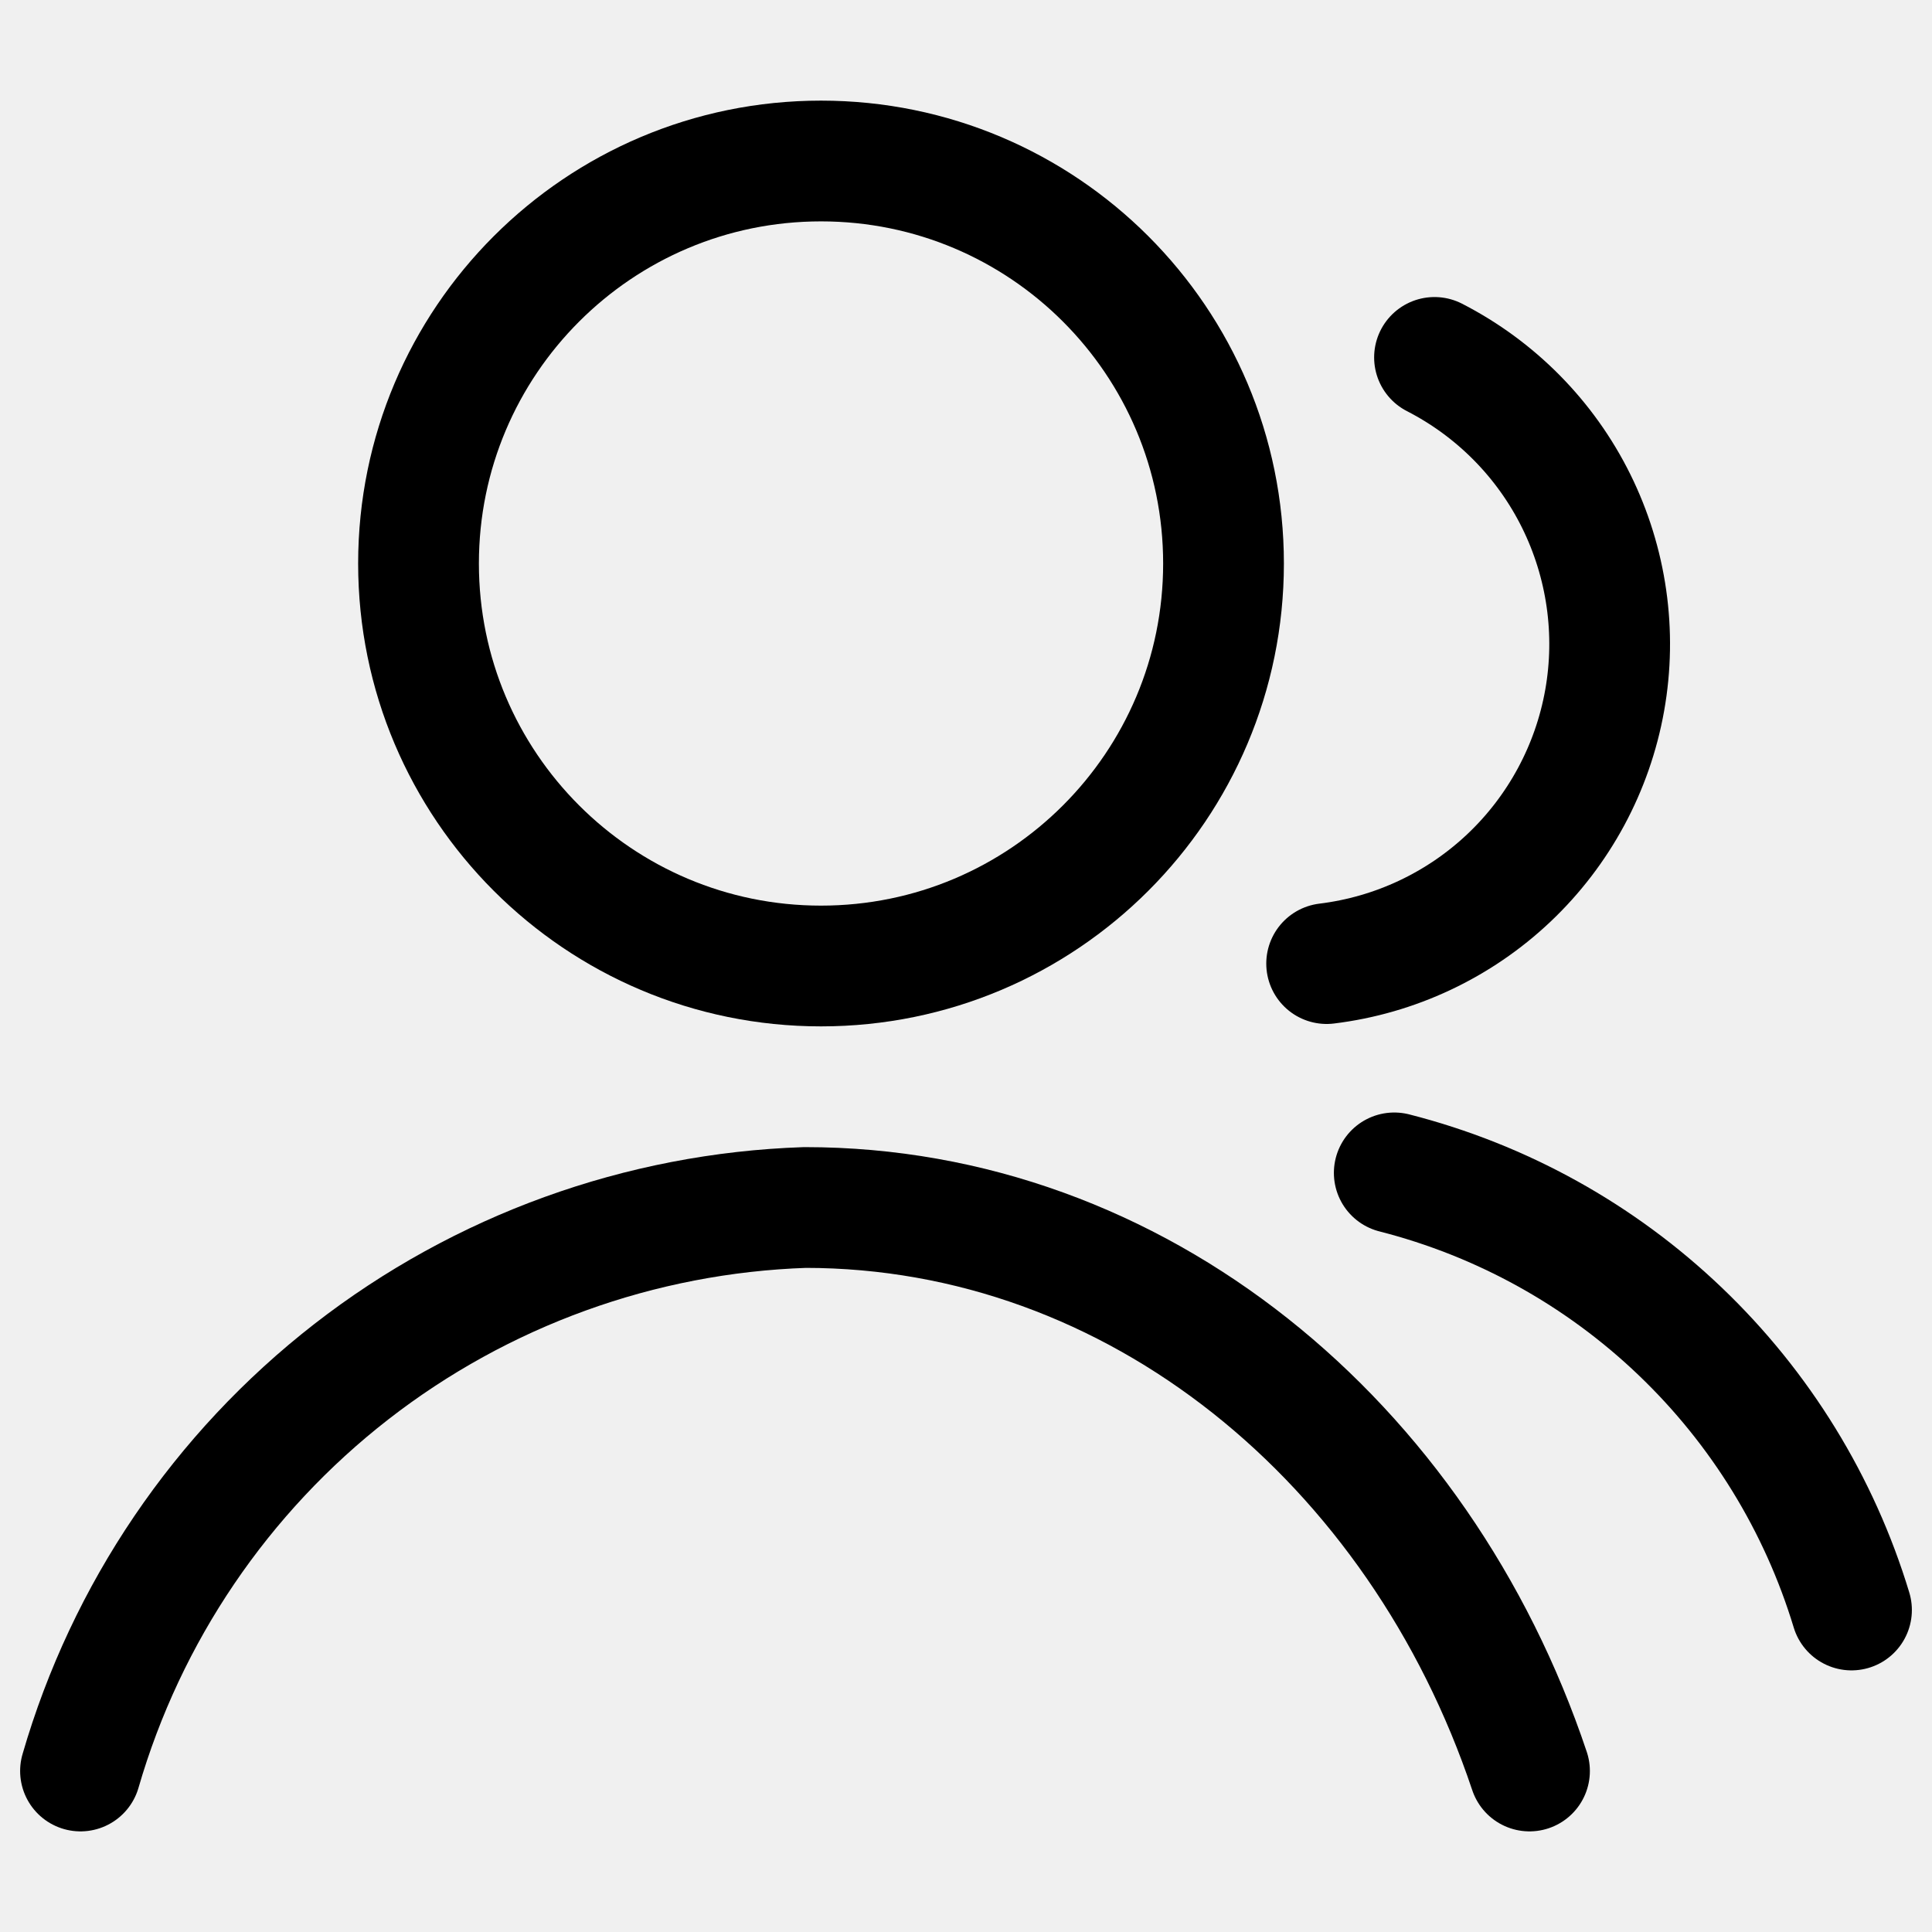
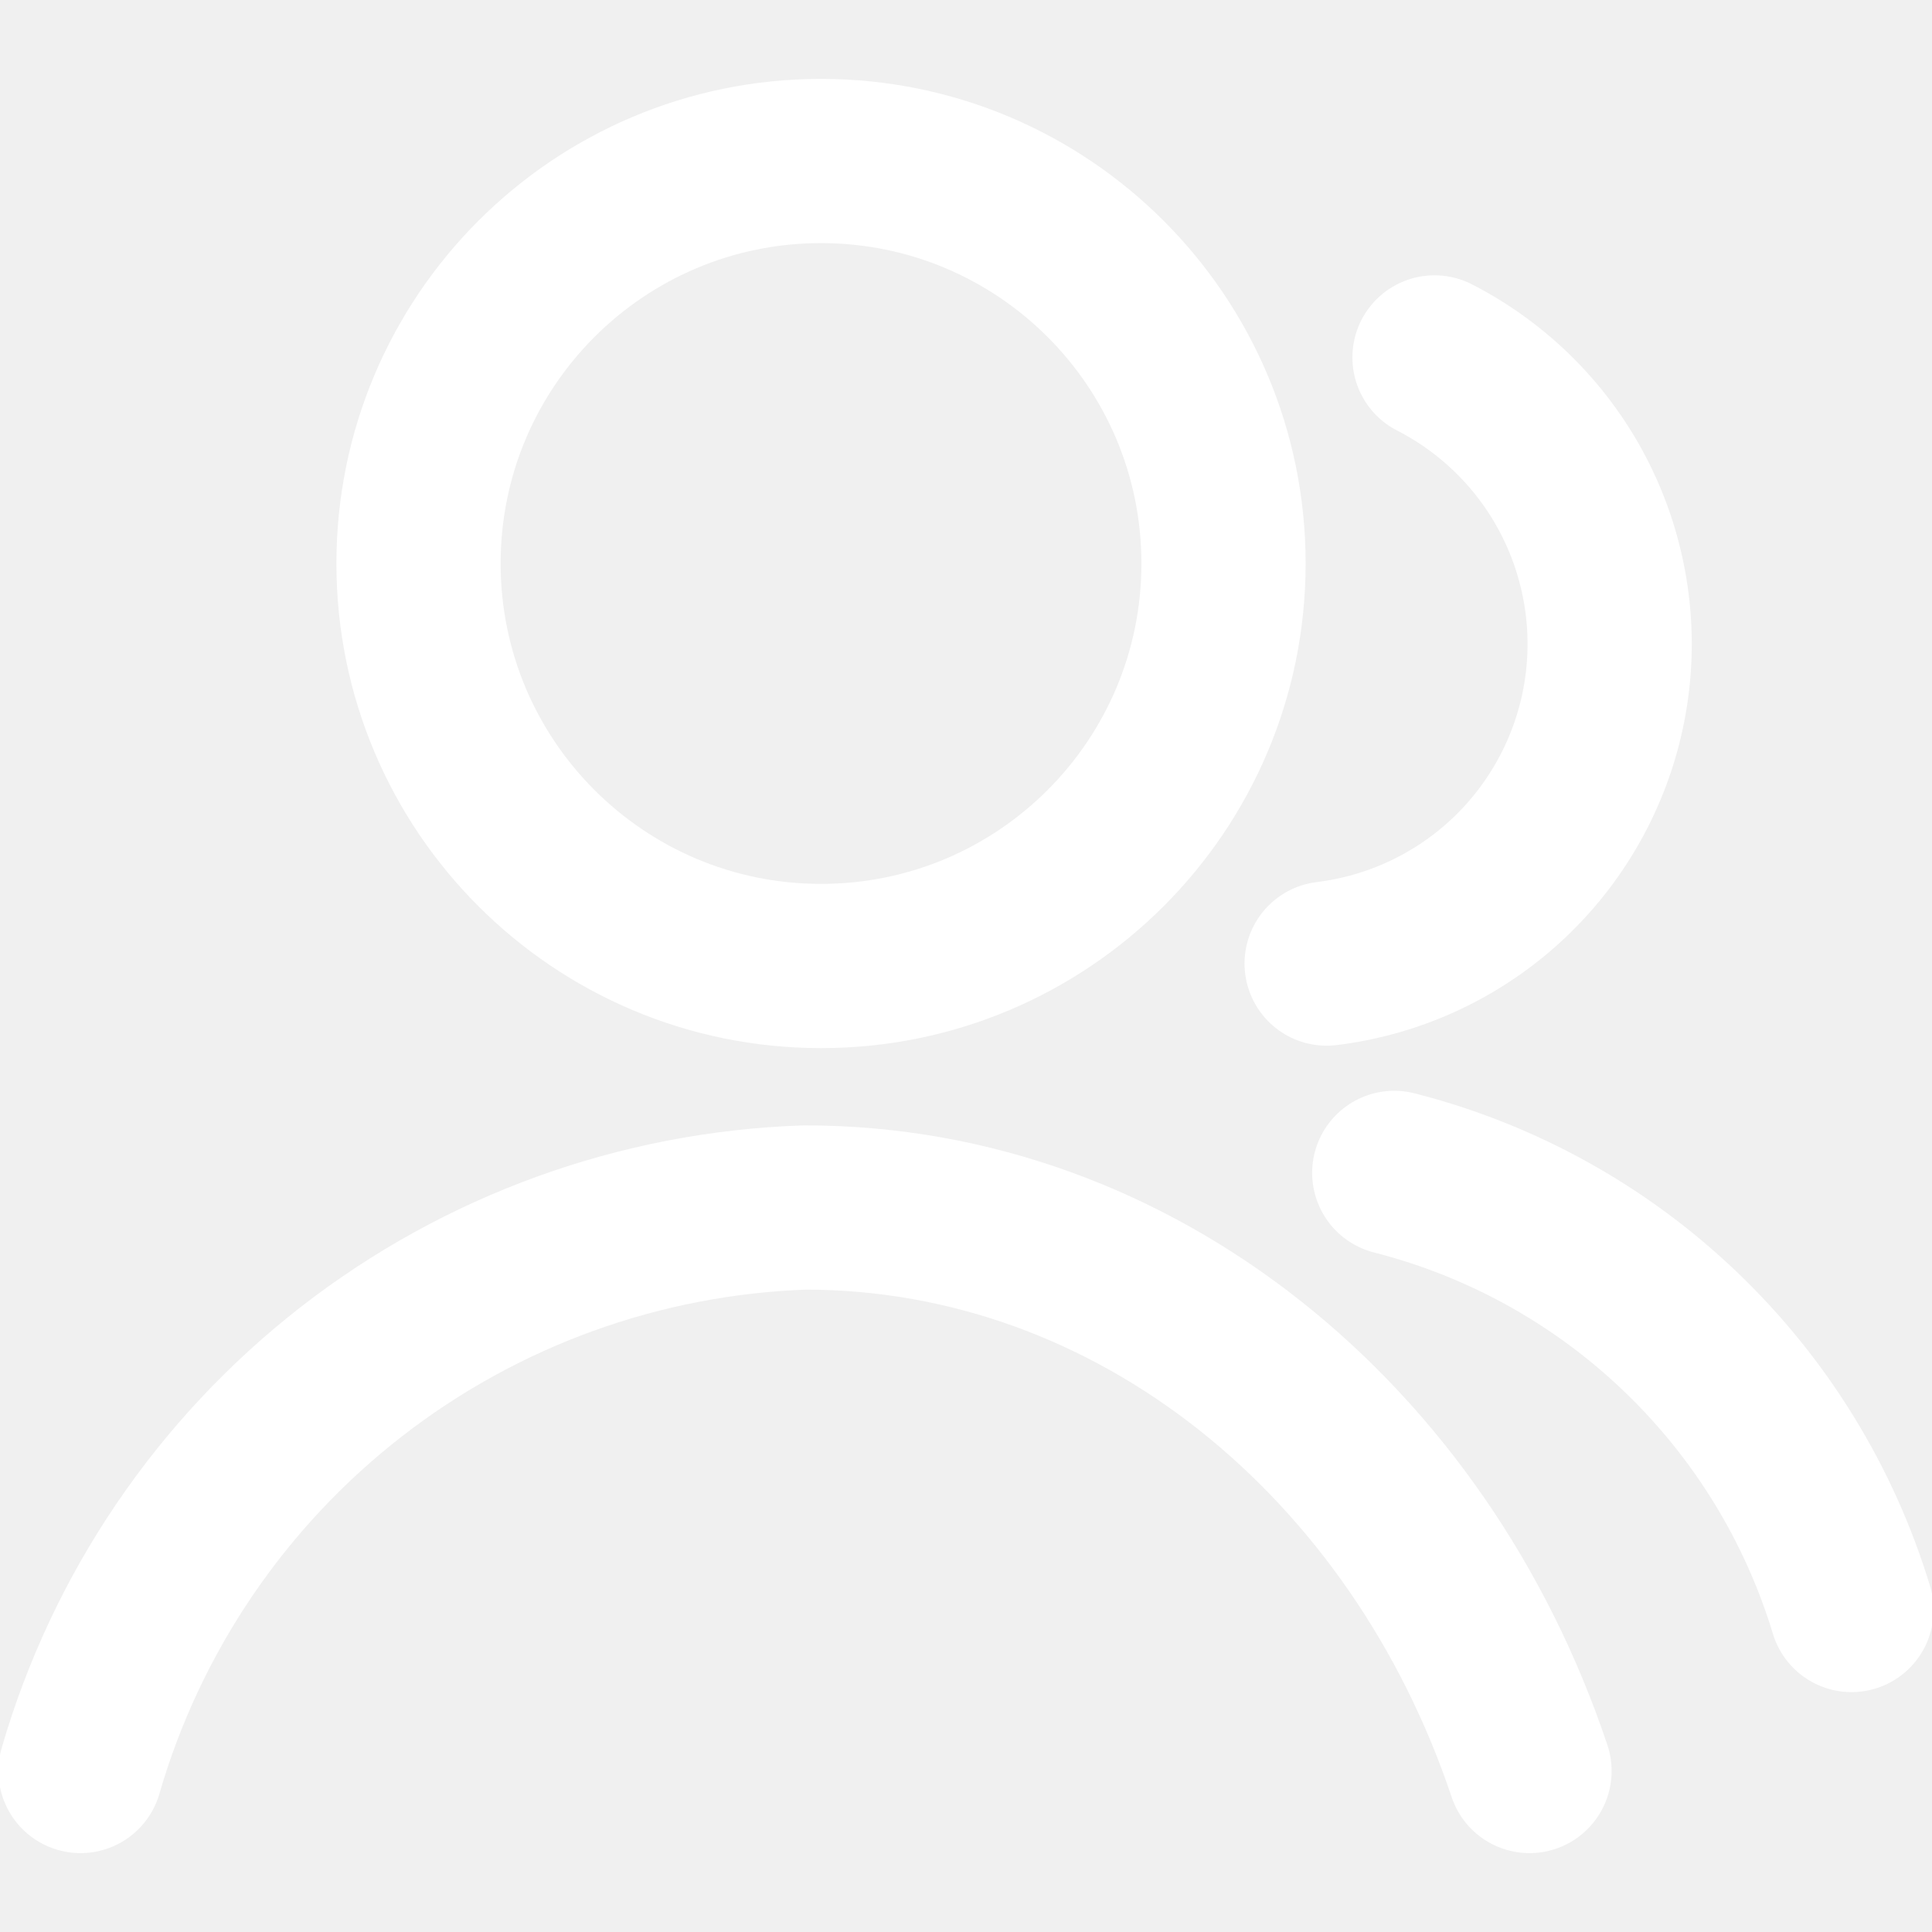
<svg xmlns="http://www.w3.org/2000/svg" width="800px" height="800px" viewBox="0 0 24 24" fill="none">
-   <path d="M10.199 12C12.961 12 15.199 9.761 15.199 7C15.199 4.239 12.961 2 10.199 2C7.438 2 5.199 4.239 5.199 7C5.199 9.761 7.438 12 10.199 12Z" stroke="#000000" stroke-width="1.5" stroke-linecap="round" stroke-linejoin="round" />
-   <path d="M1 22C1.57 20.033 2.748 18.297 4.364 17.04C5.981 15.783 7.953 15.069 10 15C14.12 15 17.63 17.91 19 22" stroke="#000000" stroke-width="1.5" stroke-linecap="round" stroke-linejoin="round" />
-   <path d="M17.82 4.44C18.582 4.831 19.199 5.455 19.579 6.222C19.959 6.989 20.084 7.858 19.934 8.7C19.784 9.543 19.367 10.316 18.746 10.904C18.124 11.493 17.33 11.866 16.48 11.97" stroke="#000000" stroke-width="1.5" stroke-linecap="round" stroke-linejoin="round" />
-   <path d="M17.32 14.57C18.654 14.91 19.878 15.588 20.873 16.54C21.868 17.491 22.601 18.683 23 20" stroke="#000000" stroke-width="1.5" stroke-linecap="round" stroke-linejoin="round" />
+   <g id="SVGRepo_bgCarrier" stroke-width="0" />
+   <g id="SVGRepo_tracerCarrier" stroke-linecap="round" stroke-linejoin="round" />
+   <g id="SVGRepo_iconCarrier">
+     <path d="M10.199 12C12.961 12 15.199 9.761 15.199 7C15.199 4.239 12.961 2 10.199 2C7.438 2 5.199 4.239 5.199 7C5.199 9.761 7.438 12 10.199 12Z" stroke="#ffffff" stroke-width="2.04" stroke-linecap="round" stroke-linejoin="round" />
+     <path d="M1 22C1.57 20.033 2.748 18.297 4.364 17.04C5.981 15.783 7.953 15.069 10 15C14.12 15 17.63 17.91 19 22" stroke="#ffffff" stroke-width="2.04" stroke-linecap="round" stroke-linejoin="round" />
+     <path d="M17.82 4.44C18.582 4.831 19.199 5.455 19.579 6.222C19.959 6.989 20.084 7.858 19.934 8.7C19.784 9.543 19.367 10.316 18.746 10.904C18.124 11.493 17.33 11.866 16.48 11.97" stroke="#ffffff" stroke-width="2.04" stroke-linecap="round" stroke-linejoin="round" />
+     <path d="M17.32 14.57C18.654 14.91 19.878 15.588 20.873 16.54C21.868 17.491 22.601 18.683 23 20" stroke="#ffffff" stroke-width="2.04" stroke-linecap="round" stroke-linejoin="round" />
+   </g>
</svg>
